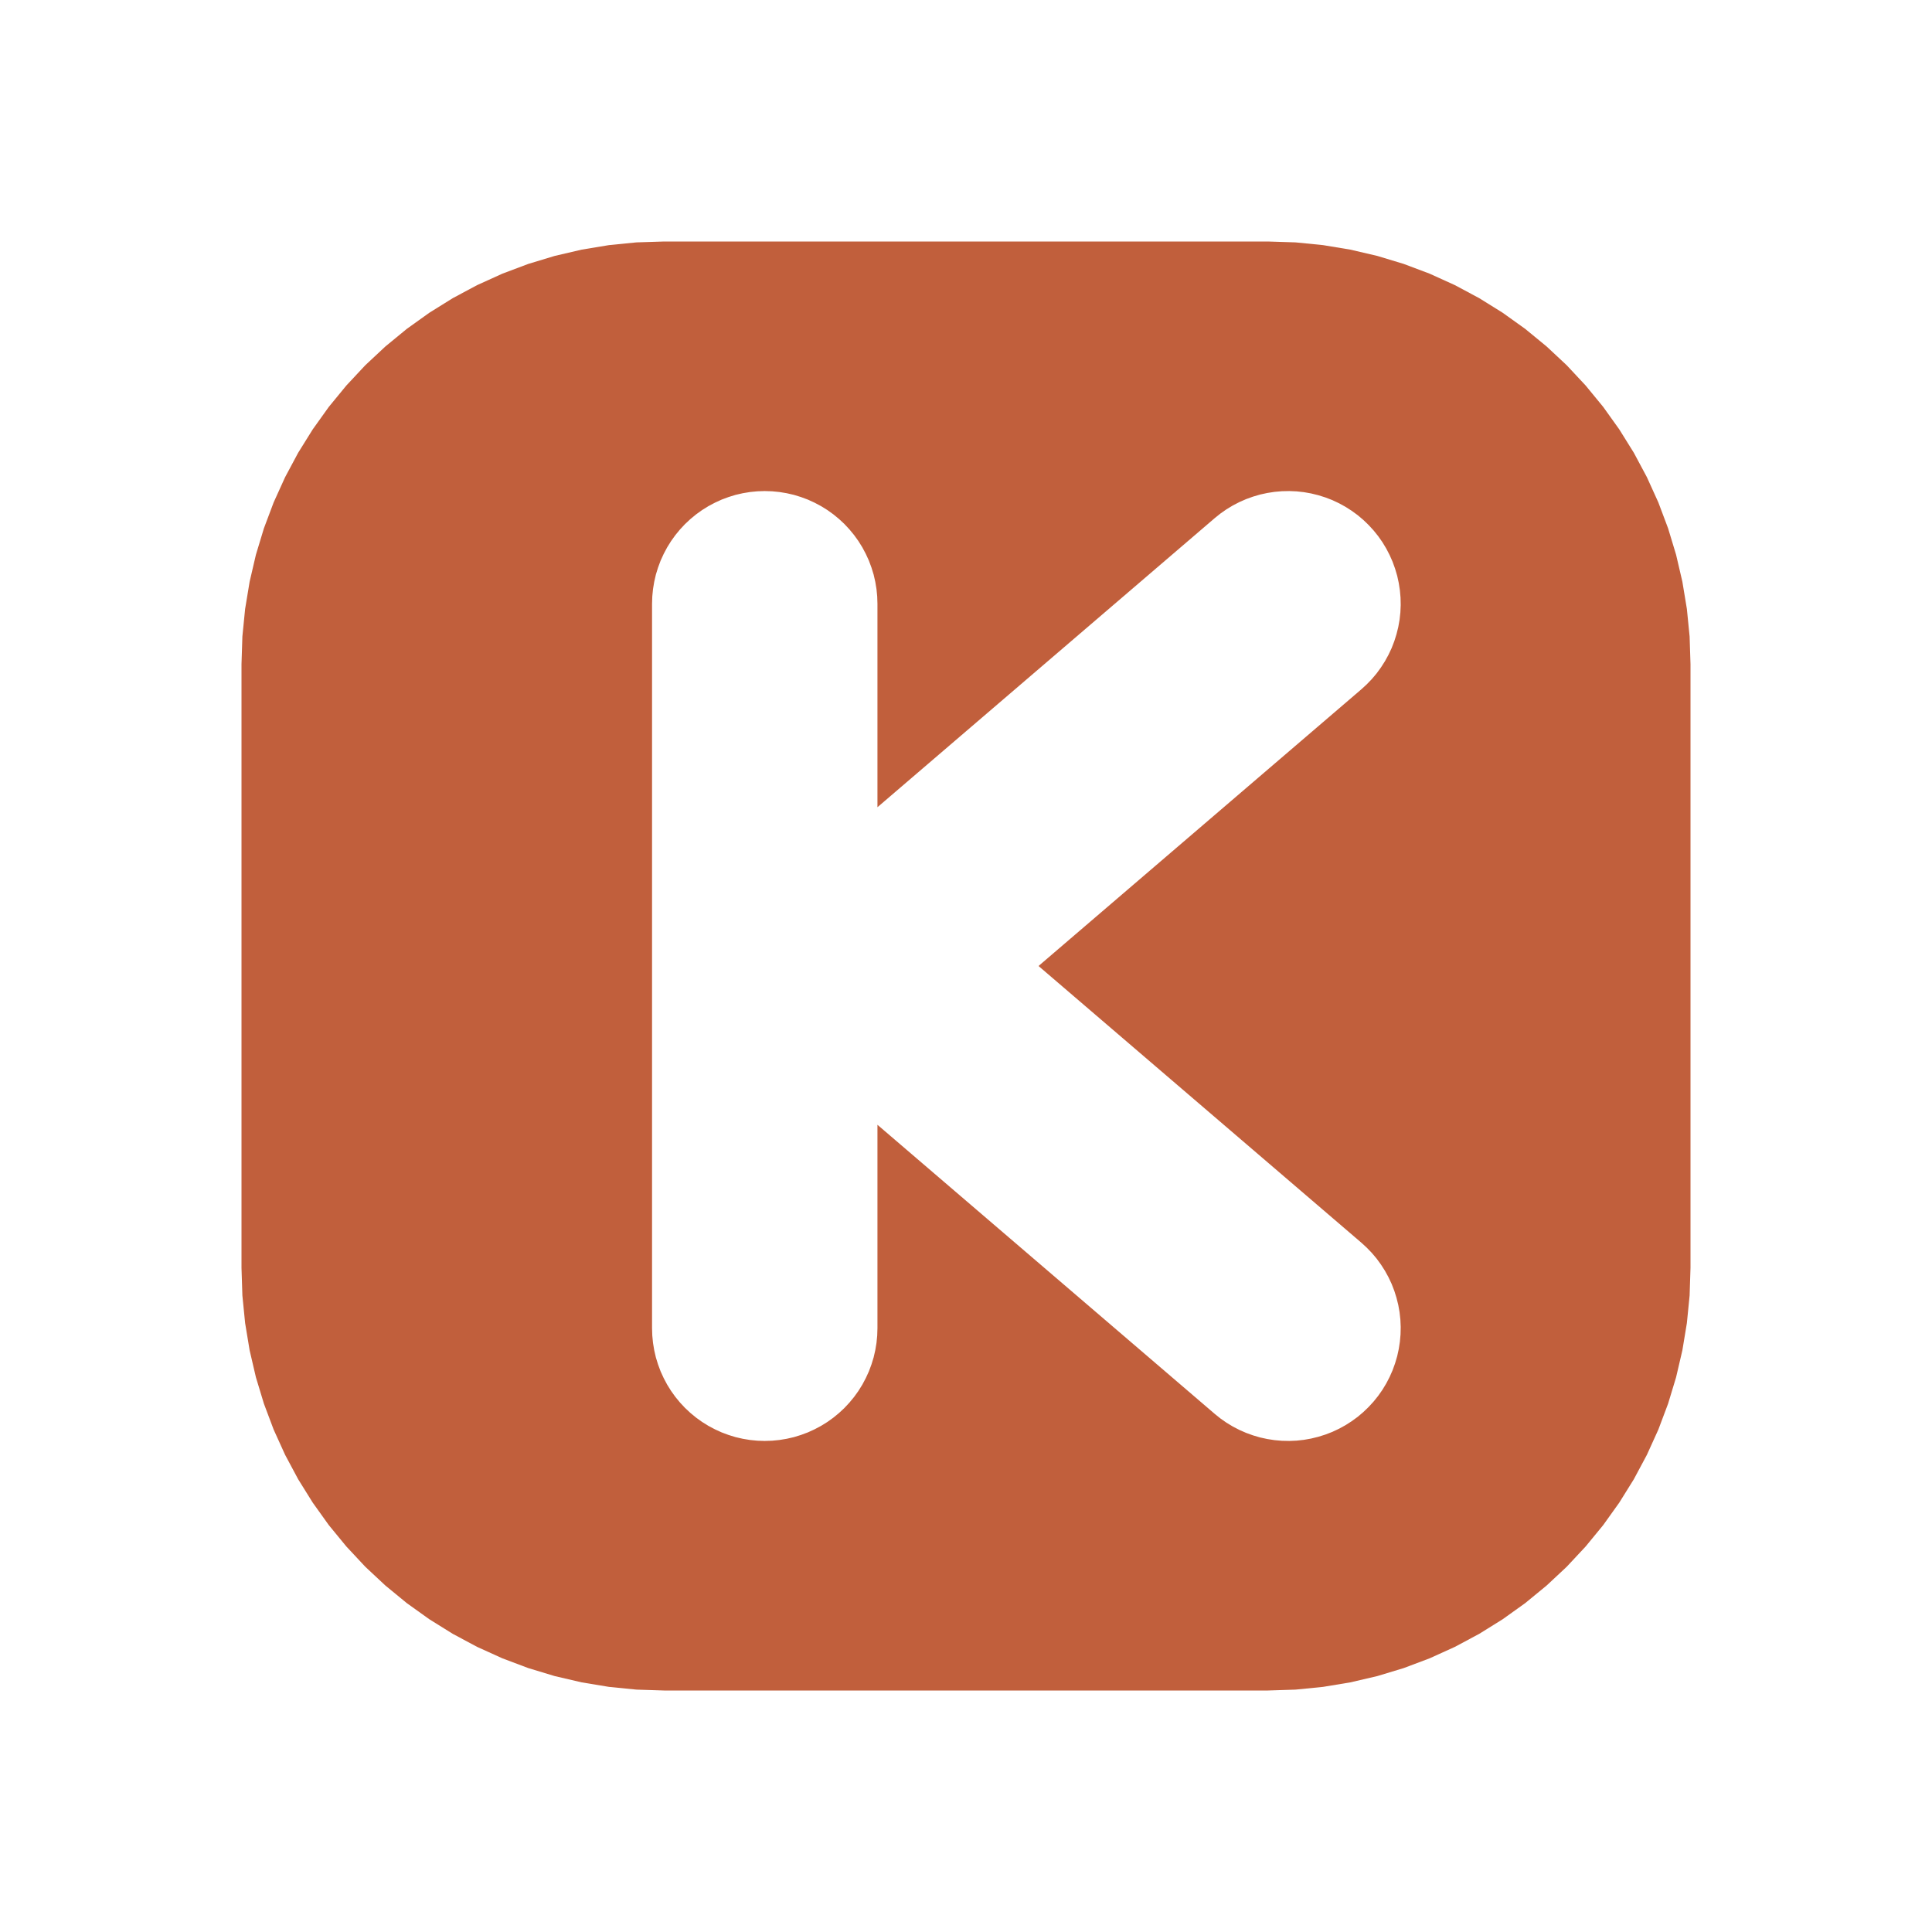
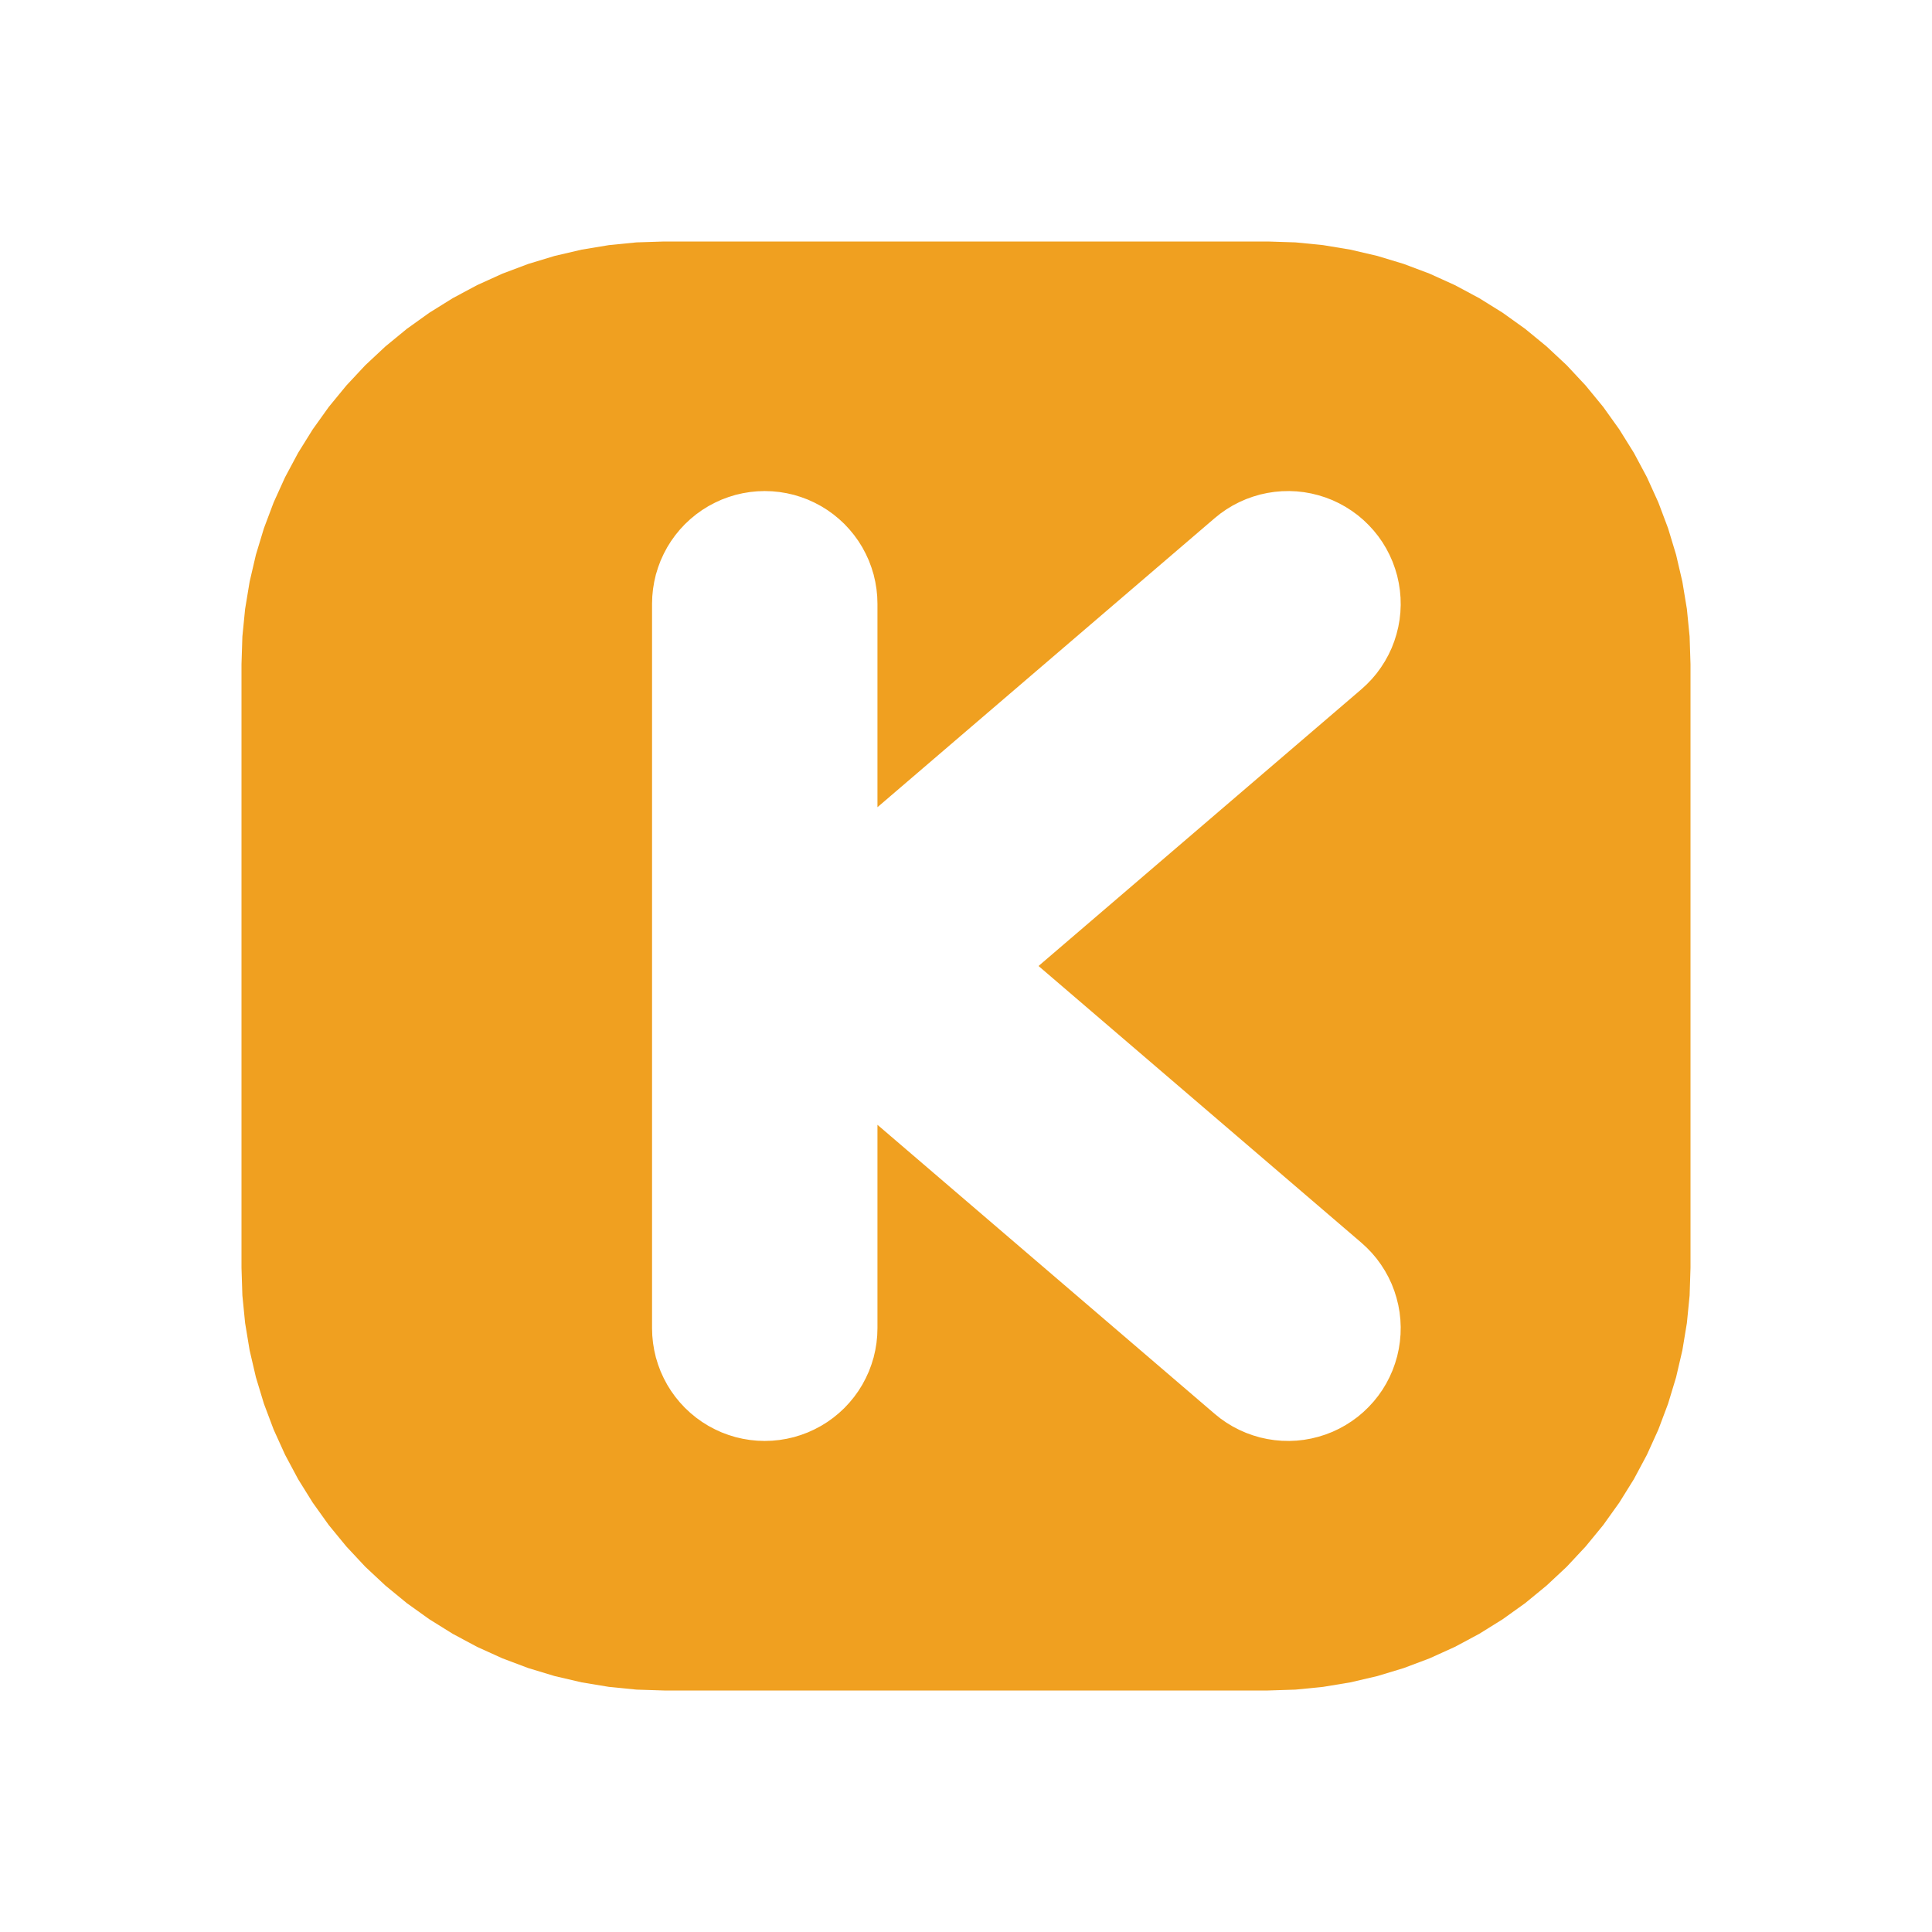
<svg xmlns="http://www.w3.org/2000/svg" viewBox="0 0 48 48" width="32" height="32" role="img" aria-label="Kortex">
-   <path fill="#C15F3C" fill-rule="evenodd" d="M 16.500 6.000 L 15.813 6.022 L 15.129 6.090 L 14.452 6.202 L 13.782 6.358 L 13.125 6.557 L 12.482 6.799 L 11.856 7.083 L 11.250 7.407 L 10.667 7.770 L 10.108 8.170 L 9.577 8.606 L 9.075 9.075 L 8.606 9.577 L 8.170 10.108 L 7.770 10.667 L 7.407 11.250 L 7.083 11.856 L 6.799 12.482 L 6.557 13.125 L 6.358 13.782 L 6.202 14.452 L 6.090 15.129 L 6.022 15.813 L 6.000 16.500 L 6.000 31.500 L 6.022 32.187 L 6.090 32.871 L 6.202 33.548 L 6.358 34.218 L 6.557 34.875 L 6.799 35.518 L 7.083 36.144 L 7.407 36.750 L 7.770 37.333 L 8.170 37.892 L 8.606 38.423 L 9.075 38.925 L 9.577 39.394 L 10.108 39.830 L 10.667 40.230 L 11.250 40.593 L 11.856 40.917 L 12.482 41.201 L 13.125 41.443 L 13.782 41.642 L 14.452 41.798 L 15.129 41.910 L 15.813 41.978 L 16.500 42.000 L 31.500 42.000 L 32.187 41.978 L 32.871 41.910 L 33.548 41.798 L 34.218 41.642 L 34.875 41.443 L 35.518 41.201 L 36.144 40.917 L 36.750 40.593 L 37.333 40.230 L 37.892 39.830 L 38.423 39.394 L 38.925 38.925 L 39.394 38.423 L 39.830 37.892 L 40.230 37.333 L 40.593 36.750 L 40.917 36.144 L 41.201 35.518 L 41.443 34.875 L 41.642 34.218 L 41.798 33.548 L 41.910 32.871 L 41.978 32.187 L 42.000 31.500 L 42.000 16.500 L 41.978 15.813 L 41.910 15.129 L 41.798 14.452 L 41.642 13.782 L 41.443 13.125 L 41.201 12.482 L 40.917 11.856 L 40.593 11.250 L 40.230 10.667 L 39.830 10.108 L 39.394 9.577 L 38.925 9.075 L 38.423 8.606 L 37.892 8.170 L 37.333 7.770 L 36.750 7.407 L 36.144 7.083 L 35.518 6.799 L 34.875 6.557 L 34.218 6.358 L 33.548 6.202 L 32.871 6.090 L 32.187 6.022 L 31.500 6.000 Z M 16.200 33.000 L 16.200 15.000 L 16.206 14.817 L 16.224 14.635 L 16.254 14.454 L 16.295 14.275 L 16.349 14.100 L 16.413 13.928 L 16.489 13.762 L 16.575 13.600 L 16.672 13.444 L 16.779 13.295 L 16.895 13.154 L 17.020 13.020 L 17.154 12.895 L 17.295 12.779 L 17.444 12.672 L 17.600 12.575 L 17.762 12.489 L 17.928 12.413 L 18.100 12.349 L 18.275 12.295 L 18.454 12.254 L 18.635 12.224 L 18.817 12.206 L 19.000 12.200 L 19.183 12.206 L 19.365 12.224 L 19.546 12.254 L 19.725 12.295 L 19.900 12.349 L 20.072 12.413 L 20.238 12.489 L 20.400 12.575 L 20.556 12.672 L 20.705 12.779 L 20.846 12.895 L 20.980 13.020 L 21.105 13.154 L 21.221 13.295 L 21.328 13.444 L 21.425 13.600 L 21.511 13.762 L 21.587 13.928 L 21.651 14.100 L 21.705 14.275 L 21.746 14.454 L 21.776 14.635 L 21.794 14.817 L 21.800 15.000 L 21.800 20.055 L 30.178 12.874 L 30.321 12.759 L 30.471 12.654 L 30.628 12.559 L 30.790 12.475 L 30.958 12.401 L 31.130 12.339 L 31.306 12.287 L 31.485 12.248 L 31.666 12.220 L 31.849 12.204 L 32.032 12.200 L 32.215 12.208 L 32.397 12.228 L 32.577 12.260 L 32.755 12.304 L 32.930 12.359 L 33.101 12.425 L 33.267 12.503 L 33.427 12.591 L 33.582 12.690 L 33.730 12.798 L 33.870 12.916 L 34.002 13.043 L 34.126 13.178 L 34.241 13.321 L 34.346 13.471 L 34.441 13.628 L 34.525 13.790 L 34.599 13.958 L 34.661 14.130 L 34.713 14.306 L 34.752 14.485 L 34.780 14.666 L 34.796 14.849 L 34.800 15.032 L 34.792 15.215 L 34.772 15.397 L 34.740 15.577 L 34.696 15.755 L 34.641 15.930 L 34.575 16.101 L 34.497 16.267 L 34.409 16.427 L 34.310 16.582 L 34.202 16.730 L 34.084 16.870 L 33.957 17.002 L 33.822 17.126 L 25.802 24.000 L 33.822 30.874 L 33.957 30.998 L 34.084 31.130 L 34.202 31.270 L 34.310 31.418 L 34.409 31.573 L 34.497 31.733 L 34.575 31.899 L 34.641 32.070 L 34.696 32.245 L 34.740 32.423 L 34.772 32.603 L 34.792 32.785 L 34.800 32.968 L 34.796 33.151 L 34.780 33.334 L 34.752 33.515 L 34.713 33.694 L 34.661 33.870 L 34.599 34.042 L 34.525 34.210 L 34.441 34.372 L 34.346 34.529 L 34.241 34.679 L 34.126 34.822 L 34.002 34.957 L 33.870 35.084 L 33.730 35.202 L 33.582 35.310 L 33.427 35.409 L 33.267 35.497 L 33.101 35.575 L 32.930 35.641 L 32.755 35.696 L 32.577 35.740 L 32.397 35.772 L 32.215 35.792 L 32.032 35.800 L 31.849 35.796 L 31.666 35.780 L 31.485 35.752 L 31.306 35.713 L 31.130 35.661 L 30.958 35.599 L 30.790 35.525 L 30.628 35.441 L 30.471 35.346 L 30.321 35.241 L 30.178 35.126 L 21.800 27.945 L 21.800 33.000 L 21.794 33.183 L 21.776 33.365 L 21.746 33.546 L 21.705 33.725 L 21.651 33.900 L 21.587 34.072 L 21.511 34.238 L 21.425 34.400 L 21.328 34.556 L 21.221 34.705 L 21.105 34.846 L 20.980 34.980 L 20.846 35.105 L 20.705 35.221 L 20.556 35.328 L 20.400 35.425 L 20.238 35.511 L 20.072 35.587 L 19.900 35.651 L 19.725 35.705 L 19.546 35.746 L 19.365 35.776 L 19.183 35.794 L 19.000 35.800 L 18.817 35.794 L 18.635 35.776 L 18.454 35.746 L 18.275 35.705 L 18.100 35.651 L 17.928 35.587 L 17.762 35.511 L 17.600 35.425 L 17.444 35.328 L 17.295 35.221 L 17.154 35.105 L 17.020 34.980 L 16.895 34.846 L 16.779 34.705 L 16.672 34.556 L 16.575 34.400 L 16.489 34.238 L 16.413 34.072 L 16.349 33.900 L 16.295 33.725 L 16.254 33.546 L 16.224 33.365 L 16.206 33.183 Z" />
+   <path fill="#F0A020" fill-rule="evenodd" d="M 16.500 6.000 L 15.813 6.022 L 15.129 6.090 L 14.452 6.202 L 13.782 6.358 L 13.125 6.557 L 12.482 6.799 L 11.856 7.083 L 11.250 7.407 L 10.667 7.770 L 10.108 8.170 L 9.577 8.606 L 9.075 9.075 L 8.606 9.577 L 8.170 10.108 L 7.770 10.667 L 7.407 11.250 L 7.083 11.856 L 6.799 12.482 L 6.557 13.125 L 6.358 13.782 L 6.202 14.452 L 6.090 15.129 L 6.022 15.813 L 6.000 16.500 L 6.000 31.500 L 6.022 32.187 L 6.090 32.871 L 6.202 33.548 L 6.358 34.218 L 6.557 34.875 L 6.799 35.518 L 7.083 36.144 L 7.407 36.750 L 7.770 37.333 L 8.170 37.892 L 8.606 38.423 L 9.075 38.925 L 9.577 39.394 L 10.108 39.830 L 10.667 40.230 L 11.250 40.593 L 11.856 40.917 L 12.482 41.201 L 13.125 41.443 L 13.782 41.642 L 14.452 41.798 L 15.129 41.910 L 15.813 41.978 L 16.500 42.000 L 31.500 42.000 L 32.187 41.978 L 32.871 41.910 L 33.548 41.798 L 34.218 41.642 L 34.875 41.443 L 35.518 41.201 L 36.144 40.917 L 36.750 40.593 L 37.333 40.230 L 37.892 39.830 L 38.423 39.394 L 38.925 38.925 L 39.394 38.423 L 39.830 37.892 L 40.230 37.333 L 40.593 36.750 L 40.917 36.144 L 41.201 35.518 L 41.443 34.875 L 41.642 34.218 L 41.798 33.548 L 41.910 32.871 L 41.978 32.187 L 42.000 31.500 L 42.000 16.500 L 41.978 15.813 L 41.910 15.129 L 41.798 14.452 L 41.642 13.782 L 41.443 13.125 L 41.201 12.482 L 40.917 11.856 L 40.593 11.250 L 40.230 10.667 L 39.830 10.108 L 39.394 9.577 L 38.925 9.075 L 38.423 8.606 L 37.892 8.170 L 37.333 7.770 L 36.750 7.407 L 36.144 7.083 L 35.518 6.799 L 34.875 6.557 L 34.218 6.358 L 33.548 6.202 L 32.871 6.090 L 32.187 6.022 L 31.500 6.000 Z M 16.200 33.000 L 16.200 15.000 L 16.206 14.817 L 16.224 14.635 L 16.254 14.454 L 16.295 14.275 L 16.349 14.100 L 16.413 13.928 L 16.489 13.762 L 16.575 13.600 L 16.672 13.444 L 16.779 13.295 L 16.895 13.154 L 17.020 13.020 L 17.154 12.895 L 17.295 12.779 L 17.444 12.672 L 17.600 12.575 L 17.762 12.489 L 17.928 12.413 L 18.100 12.349 L 18.275 12.295 L 18.454 12.254 L 18.635 12.224 L 18.817 12.206 L 19.000 12.200 L 19.183 12.206 L 19.365 12.224 L 19.546 12.254 L 19.725 12.295 L 19.900 12.349 L 20.072 12.413 L 20.238 12.489 L 20.400 12.575 L 20.556 12.672 L 20.705 12.779 L 20.846 12.895 L 20.980 13.020 L 21.105 13.154 L 21.221 13.295 L 21.328 13.444 L 21.425 13.600 L 21.511 13.762 L 21.587 13.928 L 21.651 14.100 L 21.705 14.275 L 21.746 14.454 L 21.776 14.635 L 21.794 14.817 L 21.800 15.000 L 21.800 20.055 L 30.178 12.874 L 30.321 12.759 L 30.471 12.654 L 30.628 12.559 L 30.790 12.475 L 30.958 12.401 L 31.130 12.339 L 31.306 12.287 L 31.485 12.248 L 31.666 12.220 L 31.849 12.204 L 32.032 12.200 L 32.215 12.208 L 32.397 12.228 L 32.577 12.260 L 32.755 12.304 L 32.930 12.359 L 33.101 12.425 L 33.267 12.503 L 33.427 12.591 L 33.582 12.690 L 33.730 12.798 L 33.870 12.916 L 34.002 13.043 L 34.126 13.178 L 34.241 13.321 L 34.346 13.471 L 34.441 13.628 L 34.525 13.790 L 34.599 13.958 L 34.661 14.130 L 34.713 14.306 L 34.752 14.485 L 34.780 14.666 L 34.796 14.849 L 34.800 15.032 L 34.792 15.215 L 34.772 15.397 L 34.740 15.577 L 34.696 15.755 L 34.641 15.930 L 34.575 16.101 L 34.497 16.267 L 34.409 16.427 L 34.310 16.582 L 34.202 16.730 L 34.084 16.870 L 33.957 17.002 L 33.822 17.126 L 25.802 24.000 L 33.822 30.874 L 33.957 30.998 L 34.084 31.130 L 34.202 31.270 L 34.310 31.418 L 34.409 31.573 L 34.497 31.733 L 34.575 31.899 L 34.641 32.070 L 34.696 32.245 L 34.740 32.423 L 34.772 32.603 L 34.792 32.785 L 34.800 32.968 L 34.796 33.151 L 34.780 33.334 L 34.752 33.515 L 34.713 33.694 L 34.661 33.870 L 34.599 34.042 L 34.525 34.210 L 34.441 34.372 L 34.346 34.529 L 34.241 34.679 L 34.126 34.822 L 34.002 34.957 L 33.870 35.084 L 33.730 35.202 L 33.582 35.310 L 33.427 35.409 L 33.267 35.497 L 33.101 35.575 L 32.930 35.641 L 32.755 35.696 L 32.577 35.740 L 32.397 35.772 L 32.215 35.792 L 32.032 35.800 L 31.849 35.796 L 31.666 35.780 L 31.485 35.752 L 31.306 35.713 L 31.130 35.661 L 30.958 35.599 L 30.790 35.525 L 30.628 35.441 L 30.471 35.346 L 30.321 35.241 L 30.178 35.126 L 21.800 27.945 L 21.800 33.000 L 21.794 33.183 L 21.776 33.365 L 21.746 33.546 L 21.705 33.725 L 21.651 33.900 L 21.587 34.072 L 21.511 34.238 L 21.425 34.400 L 21.328 34.556 L 21.221 34.705 L 21.105 34.846 L 20.980 34.980 L 20.846 35.105 L 20.705 35.221 L 20.556 35.328 L 20.400 35.425 L 20.238 35.511 L 20.072 35.587 L 19.900 35.651 L 19.725 35.705 L 19.546 35.746 L 19.365 35.776 L 19.183 35.794 L 19.000 35.800 L 18.817 35.794 L 18.635 35.776 L 18.454 35.746 L 18.275 35.705 L 18.100 35.651 L 17.928 35.587 L 17.762 35.511 L 17.600 35.425 L 17.444 35.328 L 17.295 35.221 L 17.154 35.105 L 17.020 34.980 L 16.895 34.846 L 16.779 34.705 L 16.672 34.556 L 16.575 34.400 L 16.489 34.238 L 16.413 34.072 L 16.349 33.900 L 16.295 33.725 L 16.254 33.546 L 16.224 33.365 L 16.206 33.183 Z" />
</svg>
